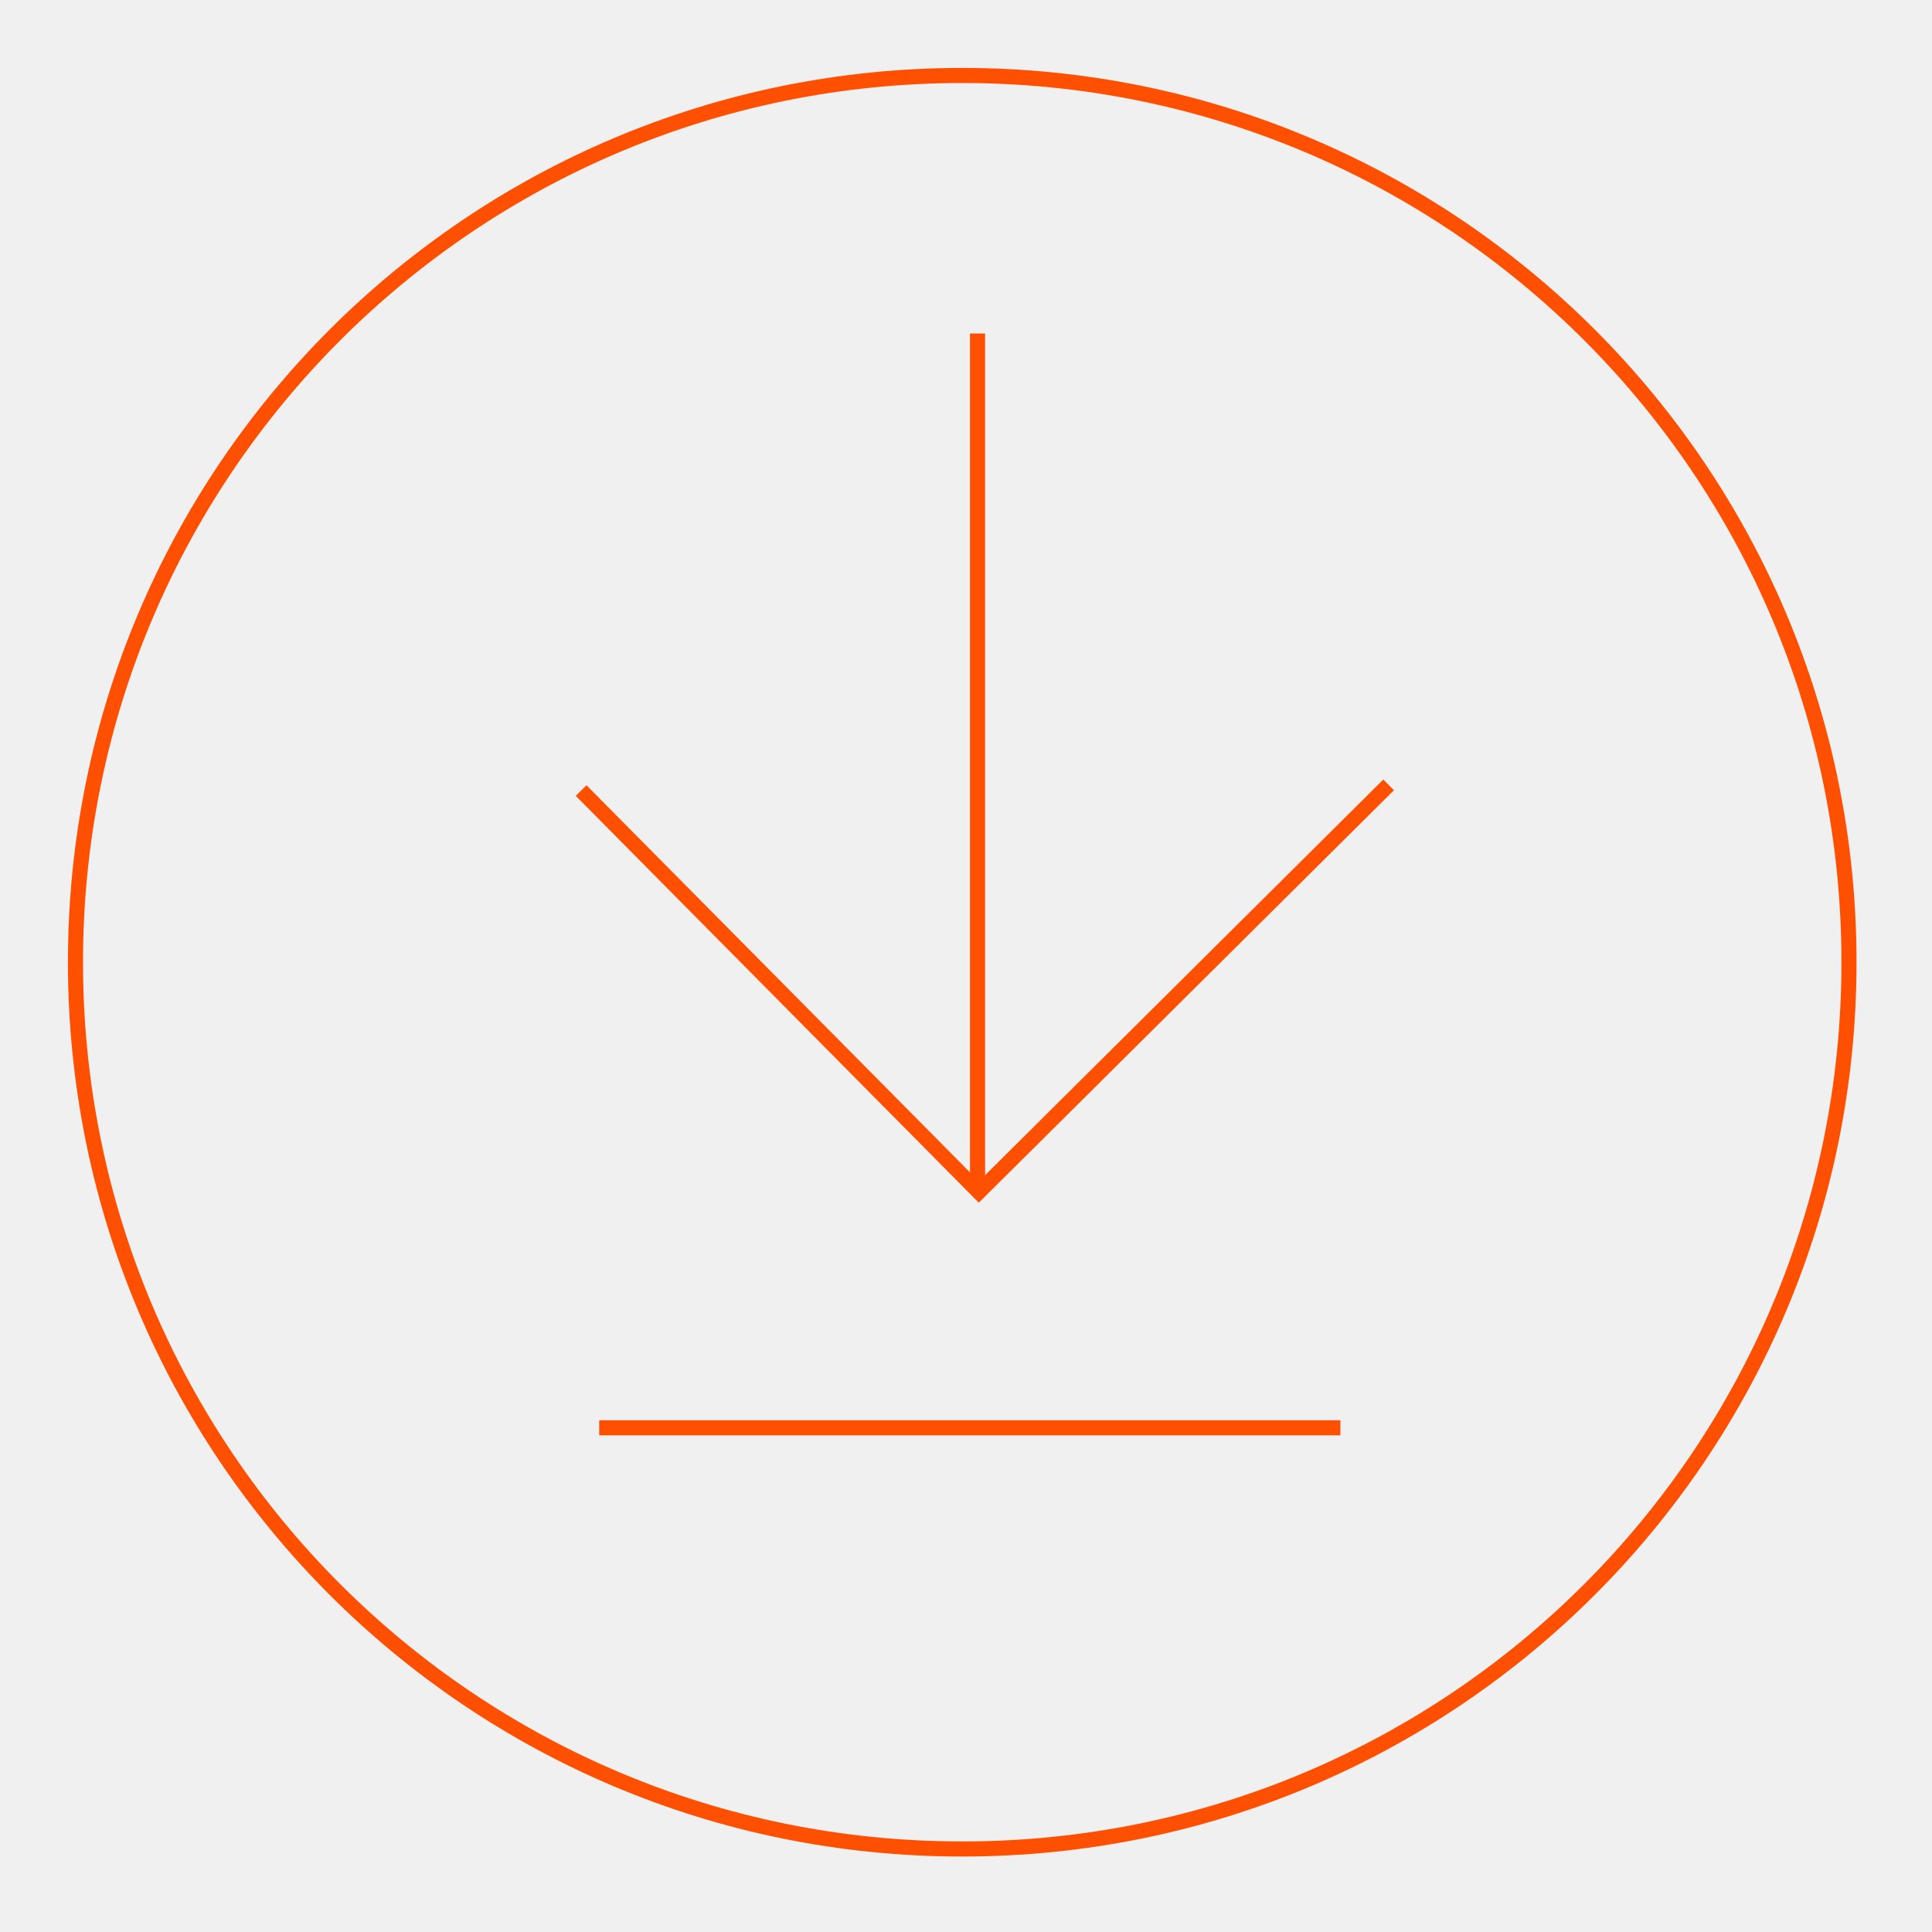
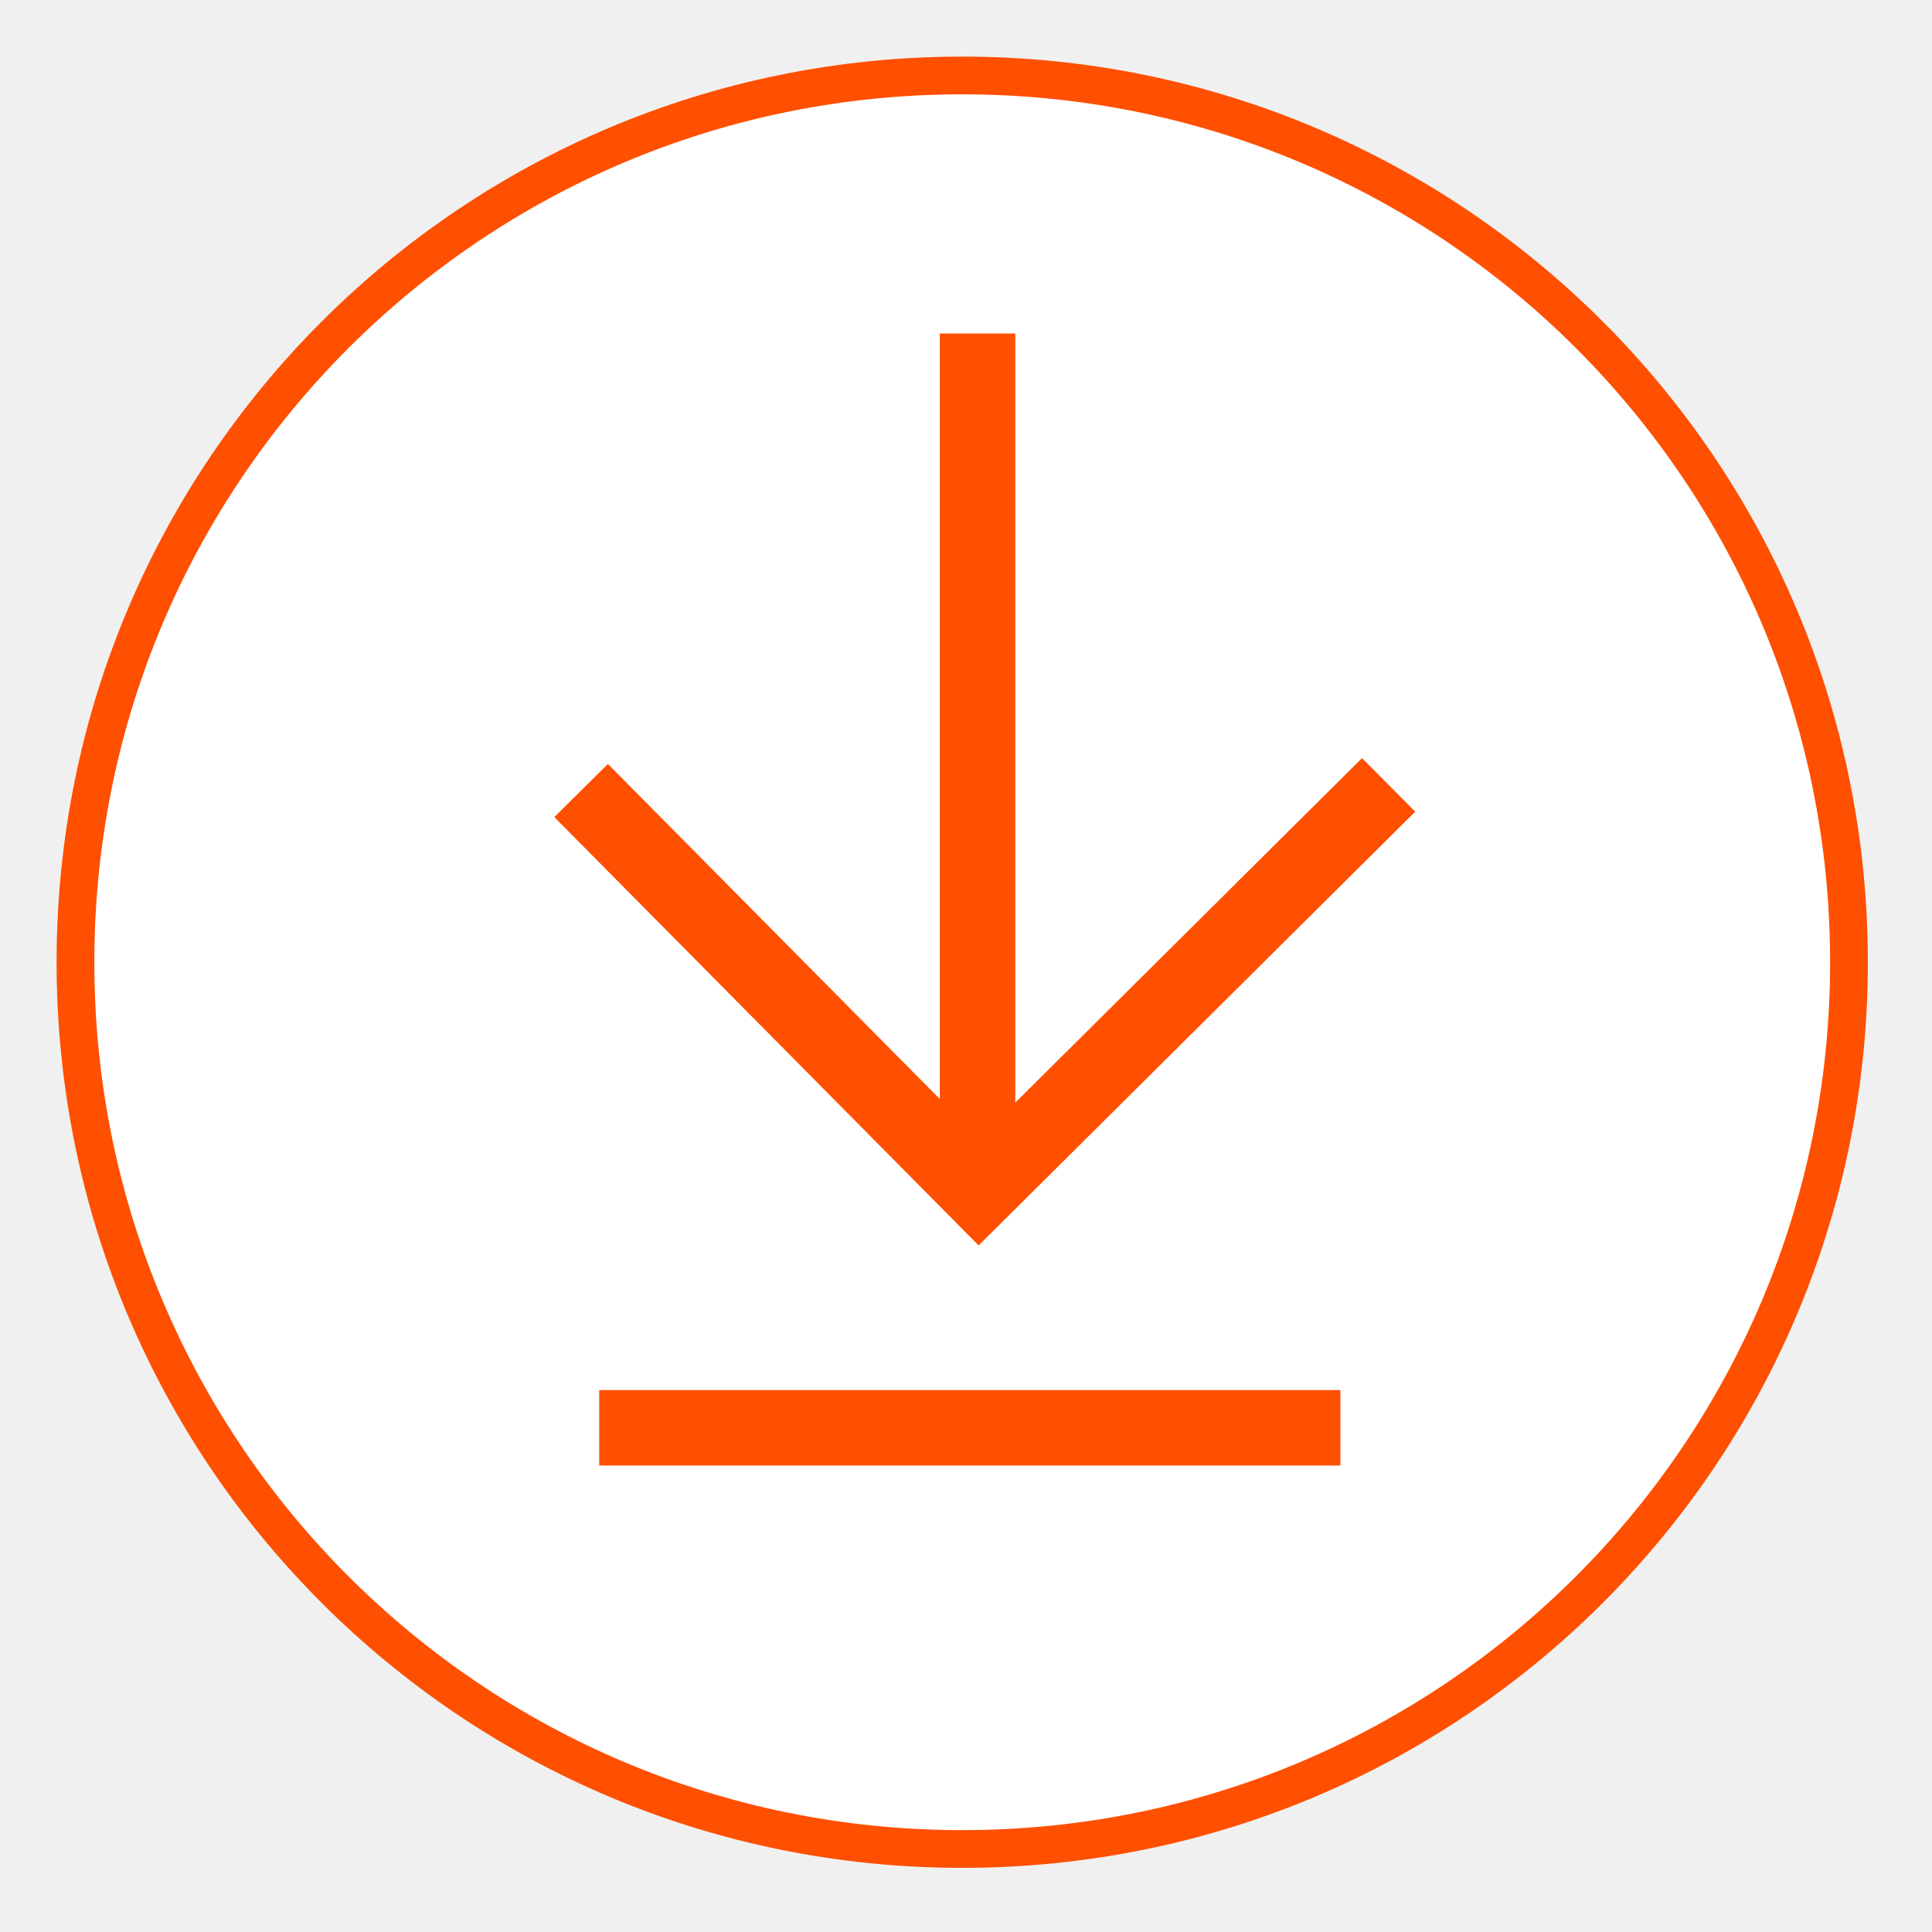
<svg xmlns="http://www.w3.org/2000/svg" viewBox="0 0 256 256" width="256" height="256">
  <style>
		tspan { white-space:pre }
- 		.shp0 { fill: none; } 
+ 		.shp0 { fill: #fff; stroke: #ff4f00; stroke-width: 10px} 
+ 		.shp1 { fill: #fff; stroke: #ff4f00; stroke-width: 5px} 
	</style>
-   <path id="Shape 1" class="shp0" d="M127.5 245C62.52 245 10 192.48 10 127.5C10 62.52 62.52 10 127.5 10C192.48 10 245 62.52 245 127.5C245 192.48 192.48 245 127.5 245Z" stroke="#FF4F00" stroke-width="2" />
-   <path id="Shape 3" class="shp0" d="M79.4 189.19L93.77 189.19L117.72 189.19L136.89 189.19L160.04 189.19L164.84 189.19L169.63 189.19L177.61 189.19" stroke="#FF4F00" stroke-width="2" />
-   <path id="Shape 3" class="shp0" d="M77 104.75L129.7 157.95L184 104" stroke="#FF4F00" stroke-width="2" />
-   <path id="Shape 2" class="shp0" d="M129.53 44.19L129.53 157.49" stroke="#FF4F00" stroke-width="2" />
+   <path id="Shape 1" class="shp1" d="M127.5 245C62.52 245 10 192.48 10 127.5C10 62.52 62.52 10 127.5 10C192.48 10 245 62.52 245 127.5C245 192.48 192.48 245 127.5 245Z" />
+   <path id="Shape 3" class="shp0" d="M79.4 189.19L93.77 189.19L117.72 189.19L136.89 189.19L160.04 189.19L164.84 189.19L169.63 189.19L177.61 189.19" />
+   <path id="Shape 3" class="shp0" d="M77 104.75L129.7 157.95L184 104" />
+   <path id="Shape 2" class="shp0" d="M129.53 44.19L129.53 157.49" />
</svg>
